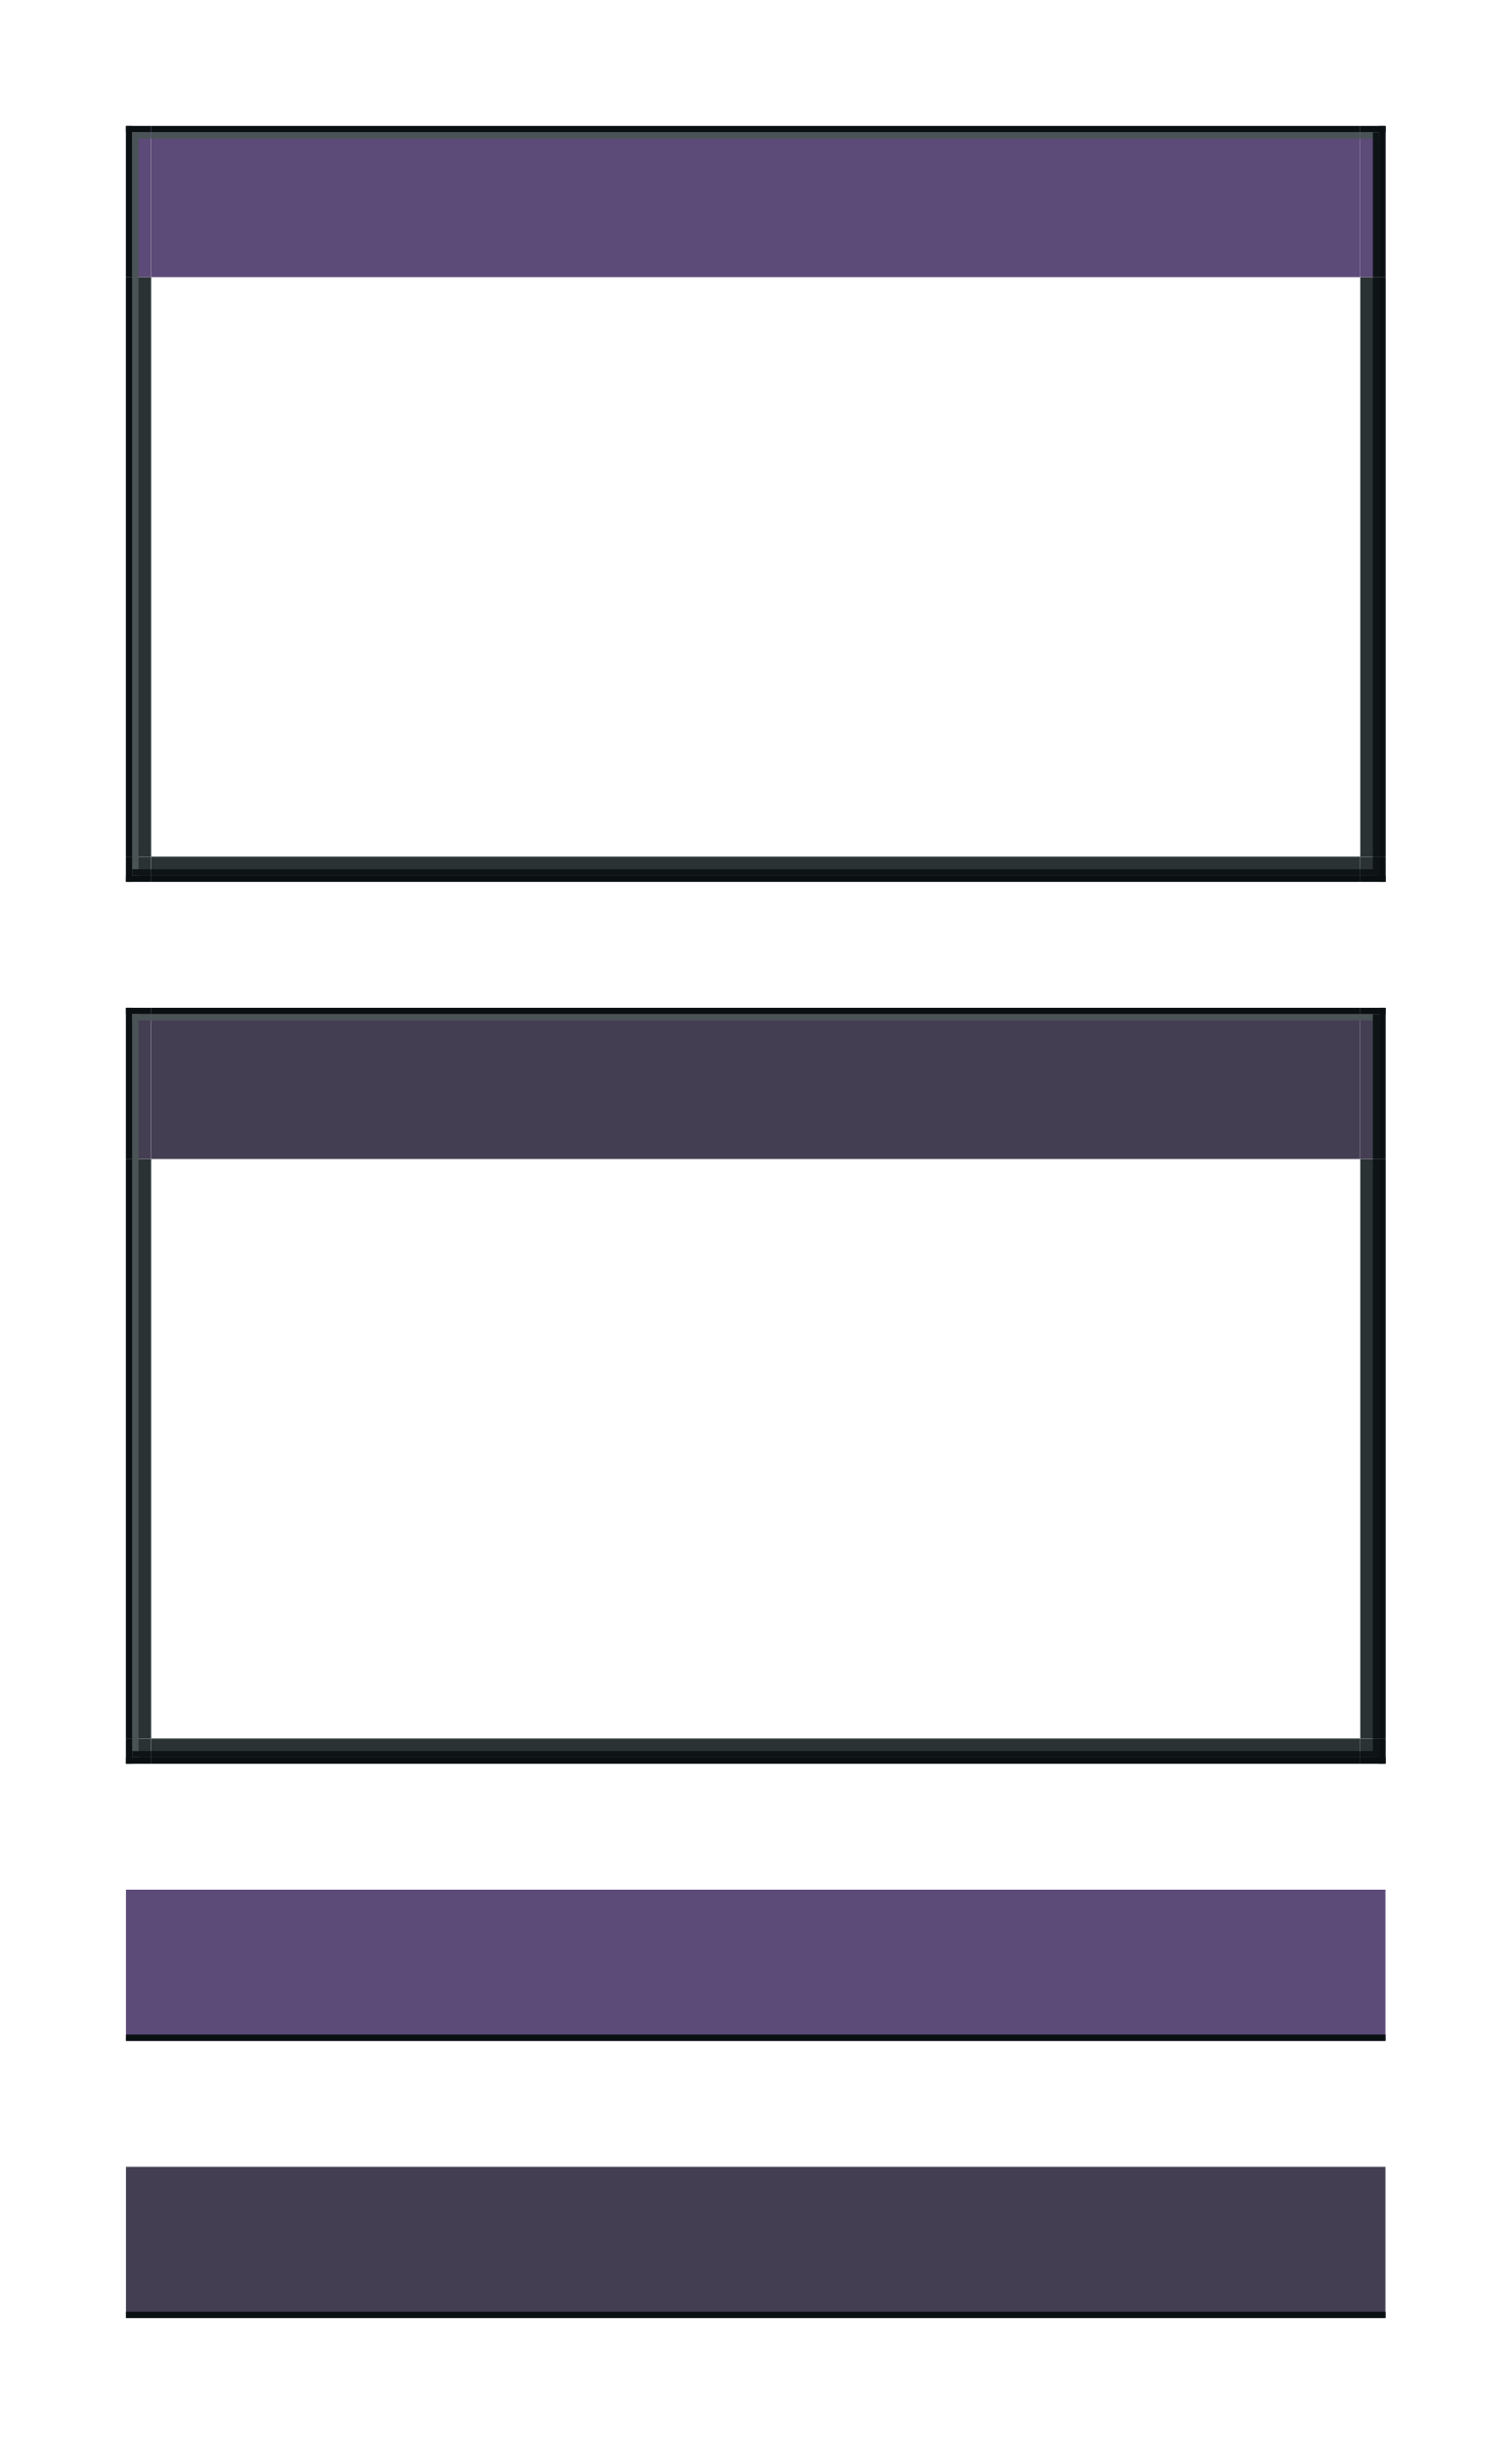
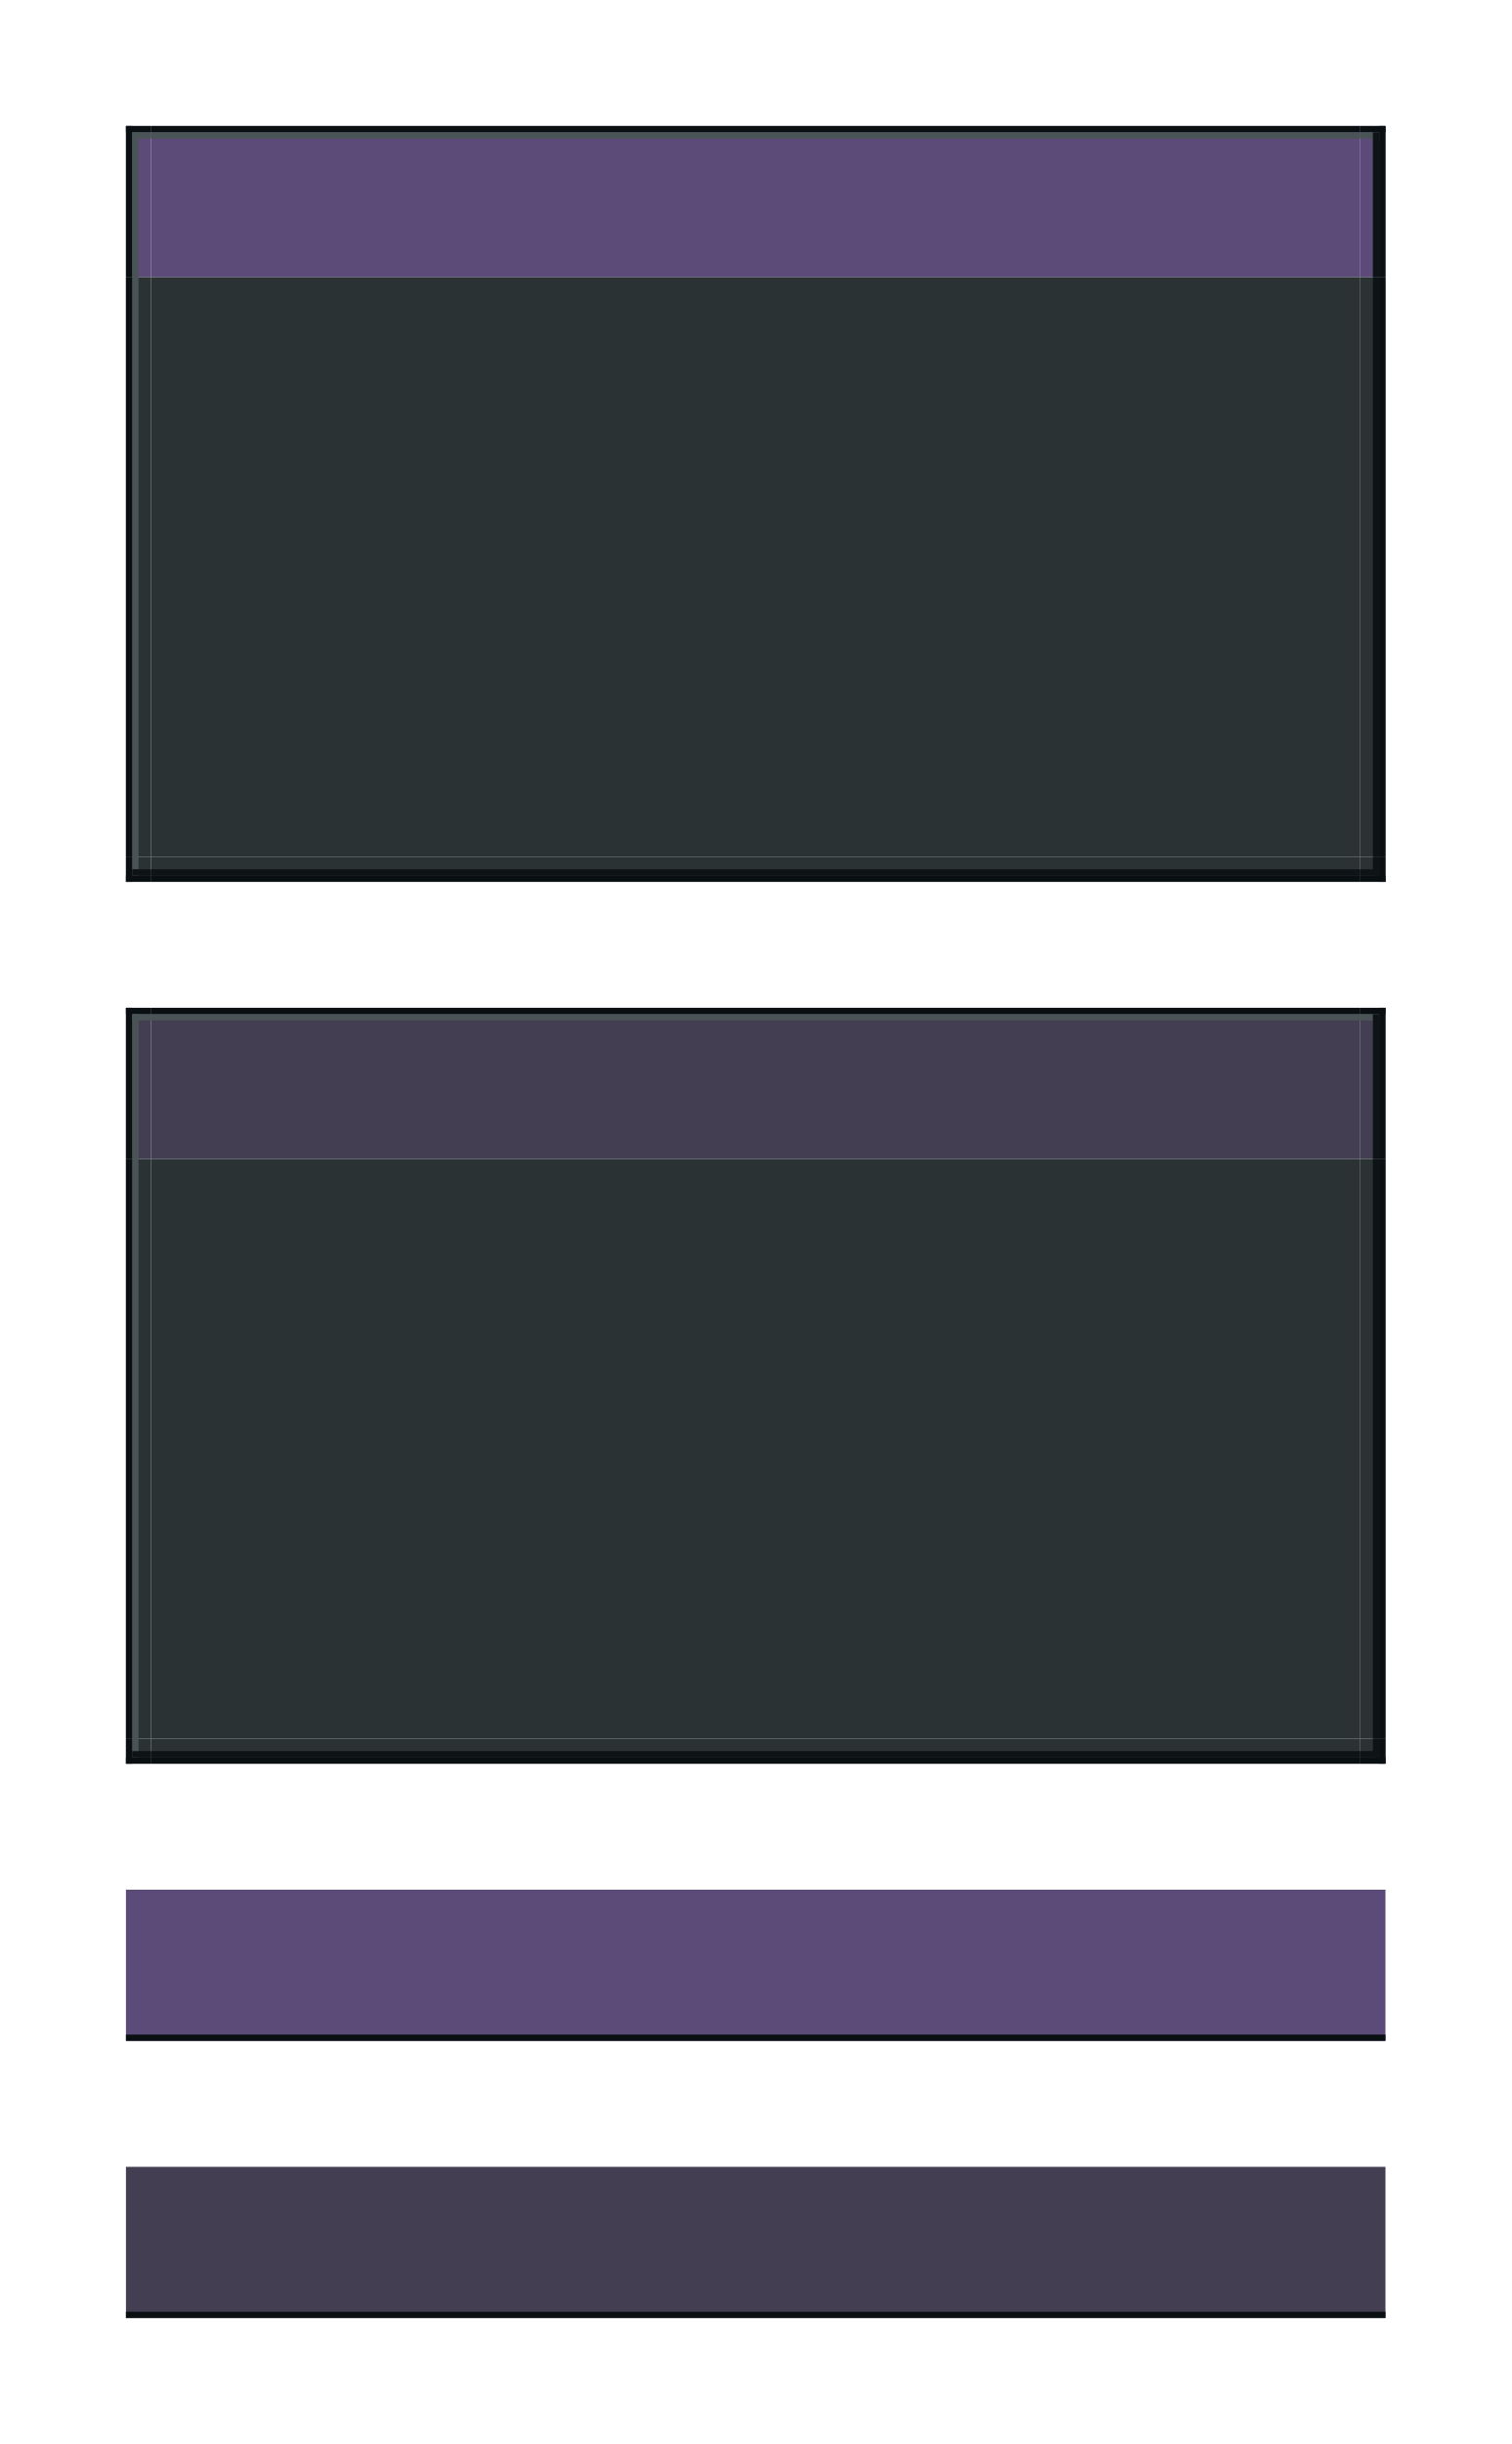
<svg xmlns="http://www.w3.org/2000/svg" width="240" height="388" viewBox="0 0 240 388">
  <g id="decoration-topleft">
    <rect x="20" y="20" width="4" height="24" fill="#5c4a78" />
    <rect x="20" y="20" width="4" height="1" fill="#0a1012" />
    <rect x="20" y="20" width="1" height="24" fill="#0a1012" />
    <rect x="21" y="21" width="3" height="1" fill="#4a5456" />
    <rect x="21" y="21" width="1" height="23" fill="#4a5456" />
  </g>
  <g id="decoration-top">
    <rect x="24" y="20" width="192" height="24" fill="#5c4a78" />
    <rect x="24" y="20" width="192" height="1" fill="#0a1012" />
    <rect x="24" y="21" width="192" height="1" fill="#4a5456" />
  </g>
  <g id="decoration-topright">
    <rect x="216" y="20" width="4" height="24" fill="#5c4a78" />
    <rect x="216" y="20" width="4" height="1" fill="#0a1012" />
    <rect x="219" y="20" width="1" height="24" fill="#0a1012" />
    <rect x="216" y="21" width="3" height="1" fill="#4a5456" />
    <rect x="218" y="21" width="1" height="23" fill="#0e1416" />
  </g>
  <g id="decoration-left">
    <rect x="20" y="44" width="4" height="92" fill="#2a3234" />
    <rect x="20" y="44" width="1" height="92" fill="#0a1012" />
    <rect x="21" y="44" width="1" height="92" fill="#4a5456" />
  </g>
  <g id="decoration-center">
-     <rect x="24" y="44" width="192" height="92" fill="none" />
+     <rect x="24" y="44" width="192" height="92" fill="#2a3234" />
  </g>
  <g id="decoration-right">
    <rect x="216" y="44" width="4" height="92" fill="#2a3234" />
    <rect x="219" y="44" width="1" height="92" fill="#0a1012" />
    <rect x="218" y="44" width="1" height="92" fill="#0e1416" />
  </g>
  <g id="decoration-bottomleft">
    <rect x="20" y="136" width="4" height="4" fill="#2a3234" />
    <rect x="20" y="139" width="4" height="1" fill="#0a1012" />
    <rect x="20" y="136" width="1" height="4" fill="#0a1012" />
    <rect x="21" y="136" width="1" height="3" fill="#4a5456" />
    <rect x="21" y="138" width="3" height="1" fill="#0e1416" />
  </g>
  <g id="decoration-bottom">
    <rect x="24" y="136" width="192" height="4" fill="#2a3234" />
    <rect x="24" y="139" width="192" height="1" fill="#0a1012" />
    <rect x="24" y="138" width="192" height="1" fill="#0e1416" />
  </g>
  <g id="decoration-bottomright">
    <rect x="216" y="136" width="4" height="4" fill="#2a3234" />
    <rect x="216" y="139" width="4" height="1" fill="#0a1012" />
    <rect x="219" y="136" width="1" height="4" fill="#0a1012" />
    <rect x="216" y="138" width="3" height="1" fill="#0e1416" />
    <rect x="218" y="136" width="1" height="3" fill="#0e1416" />
  </g>
  <g id="decoration-inactive-topleft">
    <rect x="20" y="160" width="4" height="24" fill="#443e52" />
    <rect x="20" y="160" width="4" height="1" fill="#0a1012" />
    <rect x="20" y="160" width="1" height="24" fill="#0a1012" />
    <rect x="21" y="161" width="3" height="1" fill="#4a5456" />
    <rect x="21" y="161" width="1" height="23" fill="#4a5456" />
  </g>
  <g id="decoration-inactive-top">
    <rect x="24" y="160" width="192" height="24" fill="#443e52" />
    <rect x="24" y="160" width="192" height="1" fill="#0a1012" />
    <rect x="24" y="161" width="192" height="1" fill="#4a5456" />
  </g>
  <g id="decoration-inactive-topright">
    <rect x="216" y="160" width="4" height="24" fill="#443e52" />
    <rect x="216" y="160" width="4" height="1" fill="#0a1012" />
    <rect x="219" y="160" width="1" height="24" fill="#0a1012" />
    <rect x="216" y="161" width="3" height="1" fill="#4a5456" />
    <rect x="218" y="161" width="1" height="23" fill="#0e1416" />
  </g>
  <g id="decoration-inactive-left">
    <rect x="20" y="184" width="4" height="92" fill="#2a3234" />
    <rect x="20" y="184" width="1" height="92" fill="#0a1012" />
    <rect x="21" y="184" width="1" height="92" fill="#4a5456" />
  </g>
  <g id="decoration-inactive-center">
-     <rect x="24" y="184" width="192" height="92" fill="none" />
+     <rect x="24" y="184" width="192" height="92" fill="#2a3234" />
  </g>
  <g id="decoration-inactive-right">
    <rect x="216" y="184" width="4" height="92" fill="#2a3234" />
    <rect x="219" y="184" width="1" height="92" fill="#0a1012" />
    <rect x="218" y="184" width="1" height="92" fill="#0e1416" />
  </g>
  <g id="decoration-inactive-bottomleft">
    <rect x="20" y="276" width="4" height="4" fill="#2a3234" />
    <rect x="20" y="279" width="4" height="1" fill="#0a1012" />
    <rect x="20" y="276" width="1" height="4" fill="#0a1012" />
    <rect x="21" y="276" width="1" height="3" fill="#4a5456" />
    <rect x="21" y="278" width="3" height="1" fill="#0e1416" />
  </g>
  <g id="decoration-inactive-bottom">
    <rect x="24" y="276" width="192" height="4" fill="#2a3234" />
    <rect x="24" y="279" width="192" height="1" fill="#0a1012" />
    <rect x="24" y="278" width="192" height="1" fill="#0e1416" />
  </g>
  <g id="decoration-inactive-bottomright">
    <rect x="216" y="276" width="4" height="4" fill="#2a3234" />
    <rect x="216" y="279" width="4" height="1" fill="#0a1012" />
    <rect x="219" y="276" width="1" height="4" fill="#0a1012" />
    <rect x="216" y="278" width="3" height="1" fill="#0e1416" />
    <rect x="218" y="276" width="1" height="3" fill="#0e1416" />
  </g>
  <g id="decoration-maximized-center">
    <rect x="20" y="300" width="200" height="24" fill="#5c4a78" />
    <rect x="20" y="323" width="200" height="1" fill="#0a1012" />
  </g>
  <g id="decoration-maximized-inactive-center">
    <rect x="20" y="344" width="200" height="24" fill="#443e52" />
    <rect x="20" y="367" width="200" height="1" fill="#0a1012" />
  </g>
</svg>
